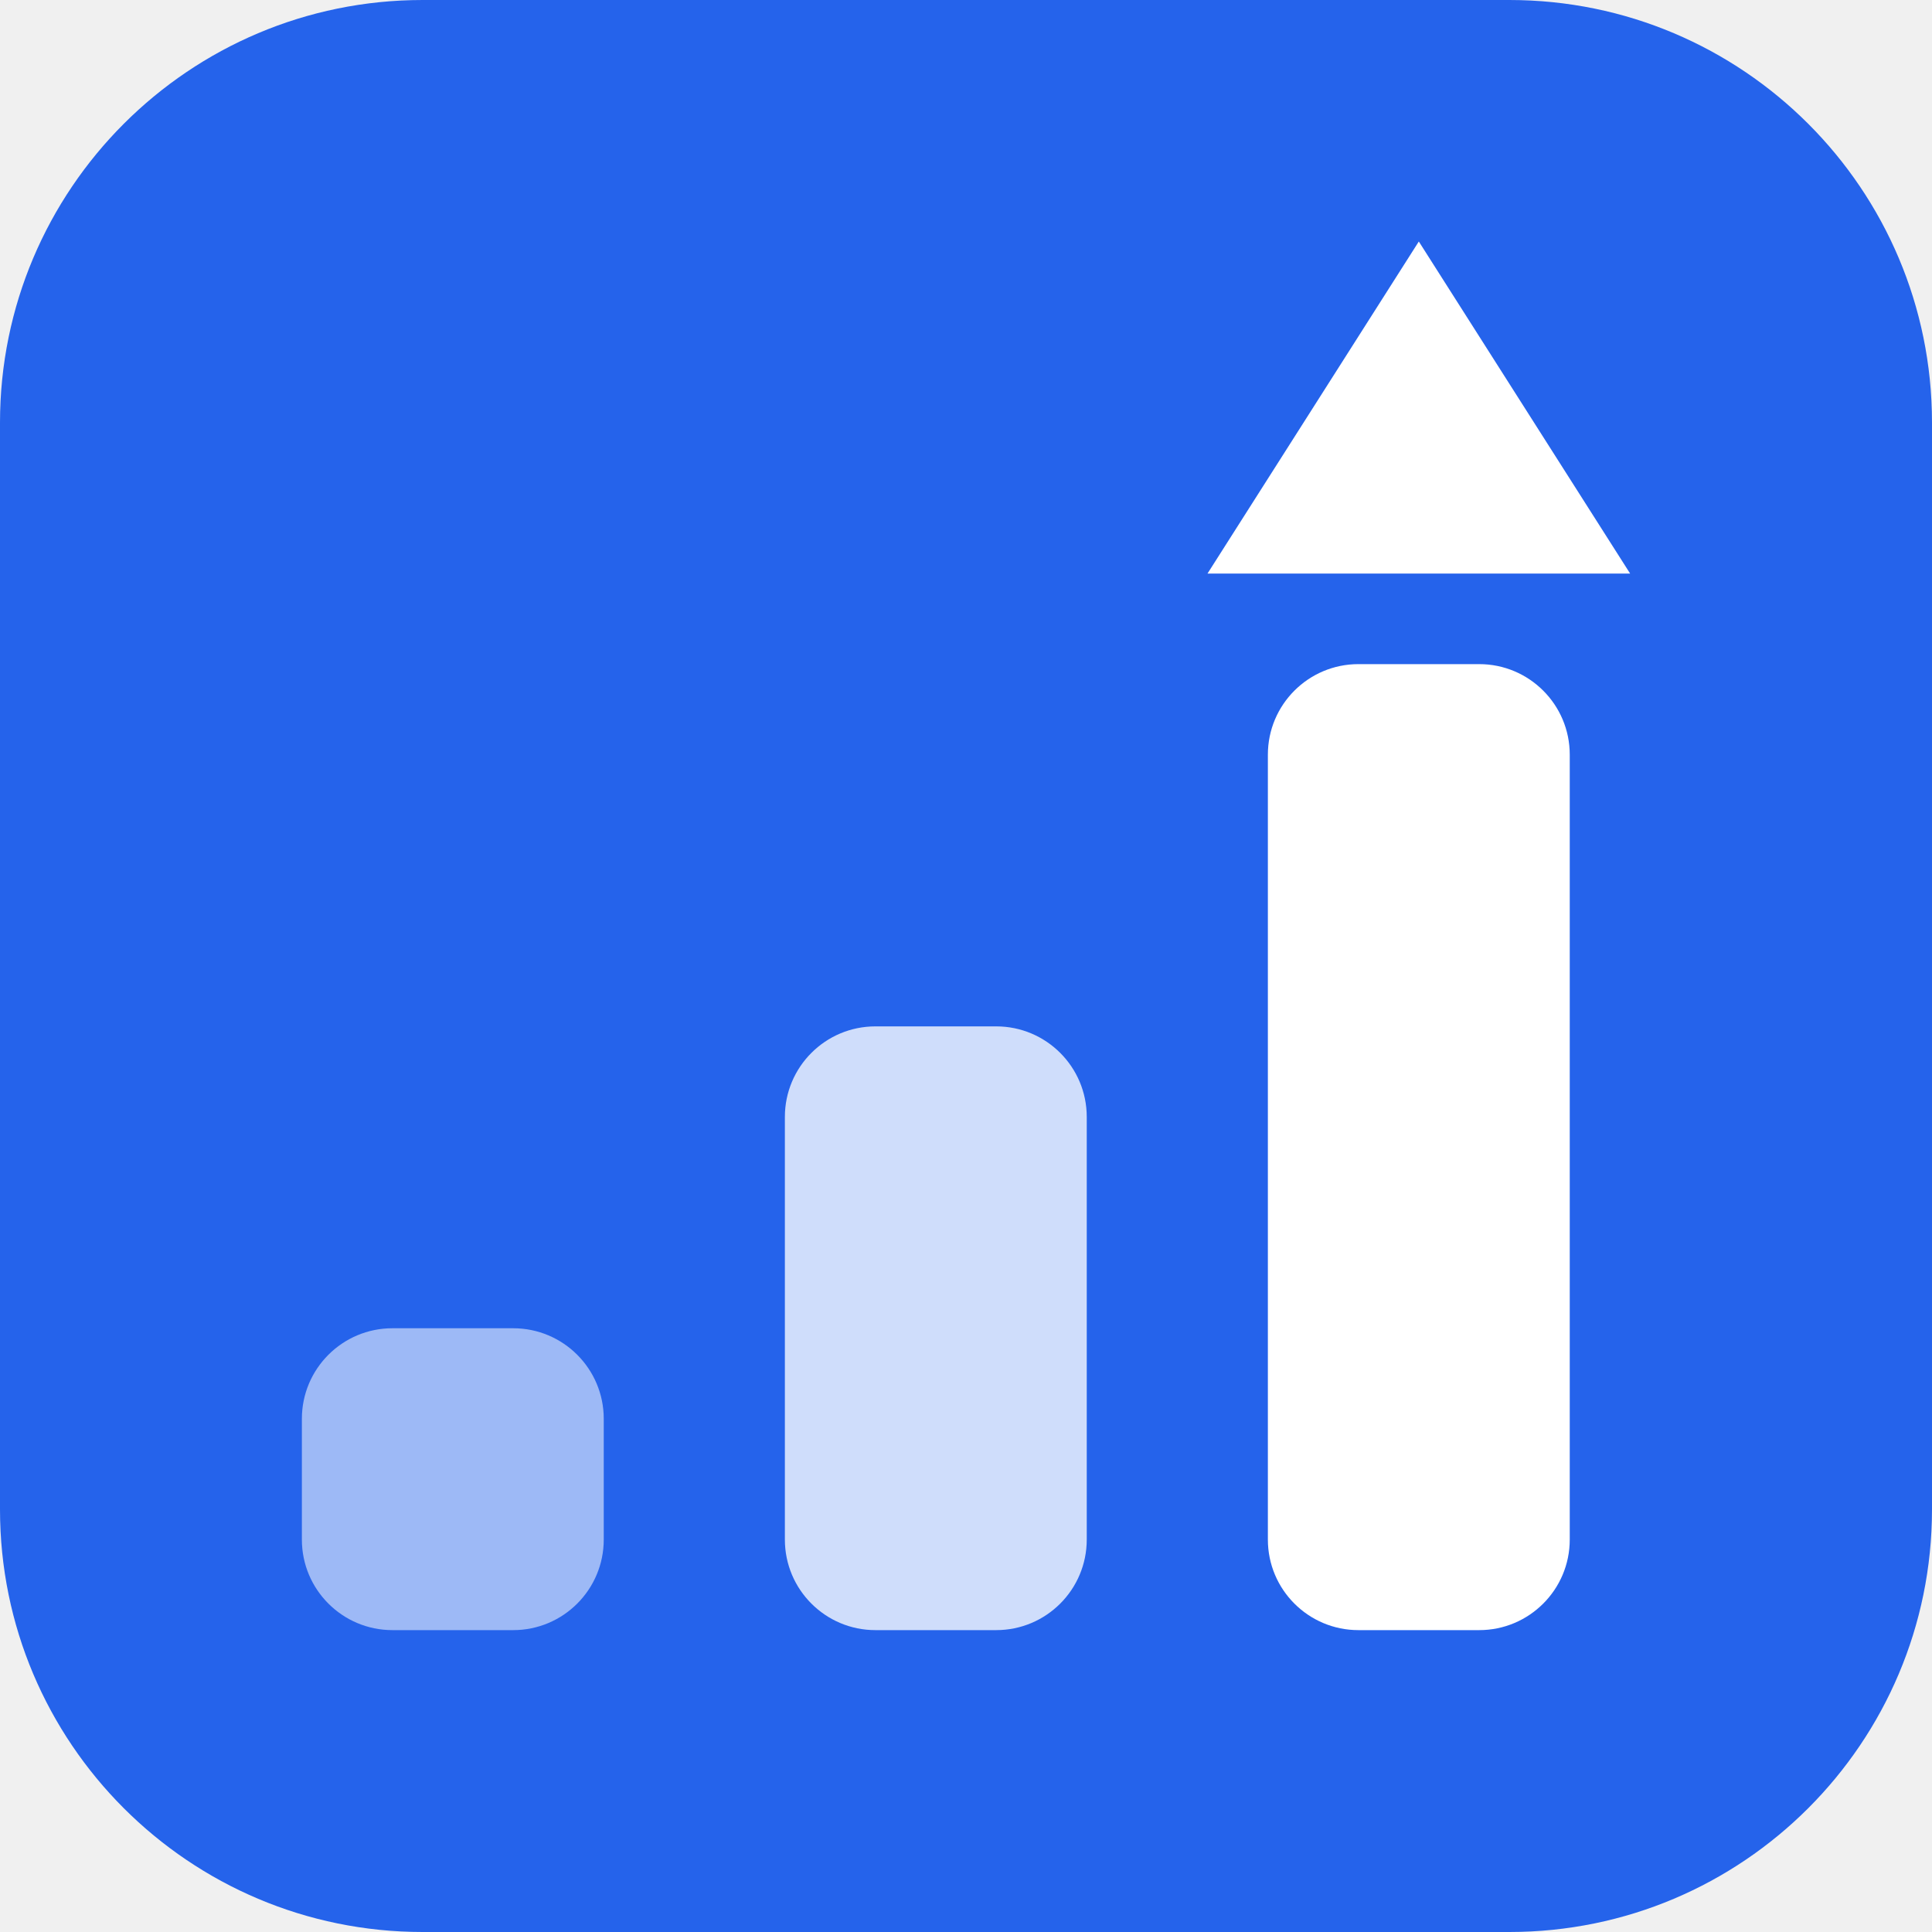
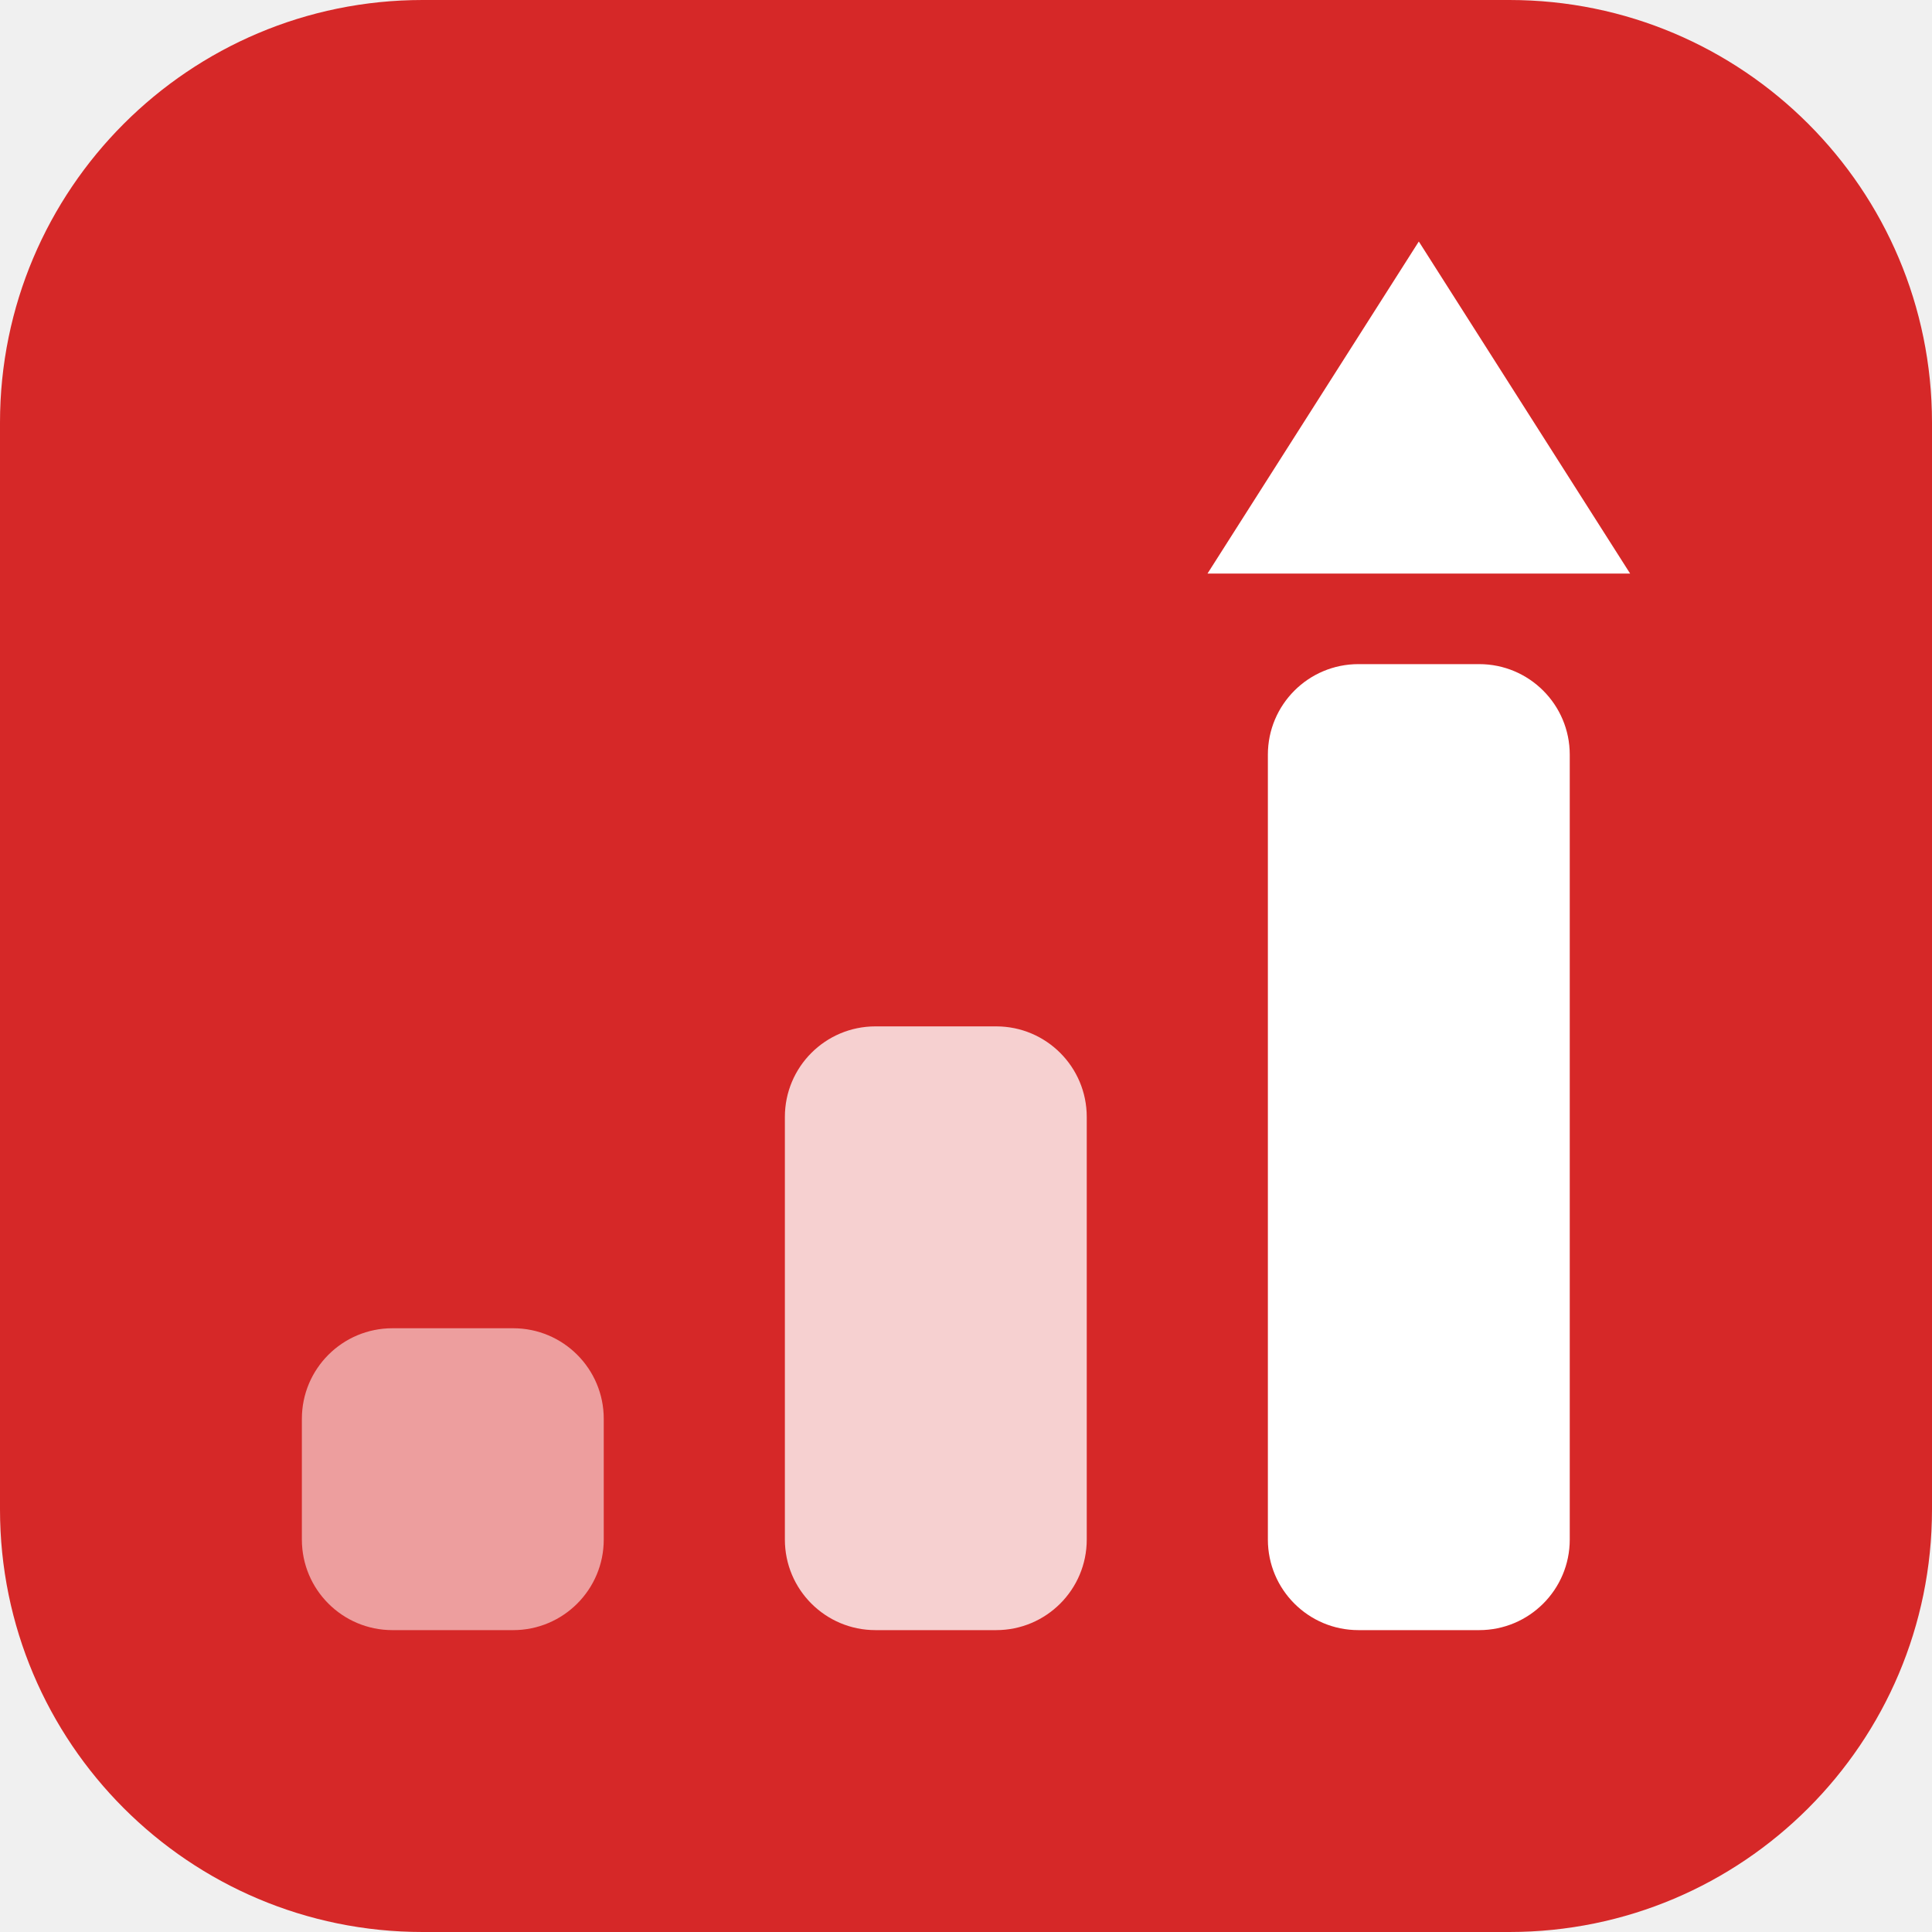
<svg xmlns="http://www.w3.org/2000/svg" viewBox="0 0 32 32">
-   <rect width="32" height="32" rx="7" fill="#2563eb" />
+   <rect width="32" height="32" rx="7" fill="#d62828" />
  <rect x="5" y="22" width="5" height="5" rx="1.5" fill="rgba(255,255,255,0.55)" />
  <rect x="13" y="17" width="5" height="10" rx="1.5" fill="rgba(255,255,255,0.78)" />
  <rect x="21" y="11" width="5" height="16" rx="1.5" fill="#ffffff" />
  <polygon points="23.5,4 27,9.5 20,9.5" fill="#ffffff" />
</svg>
